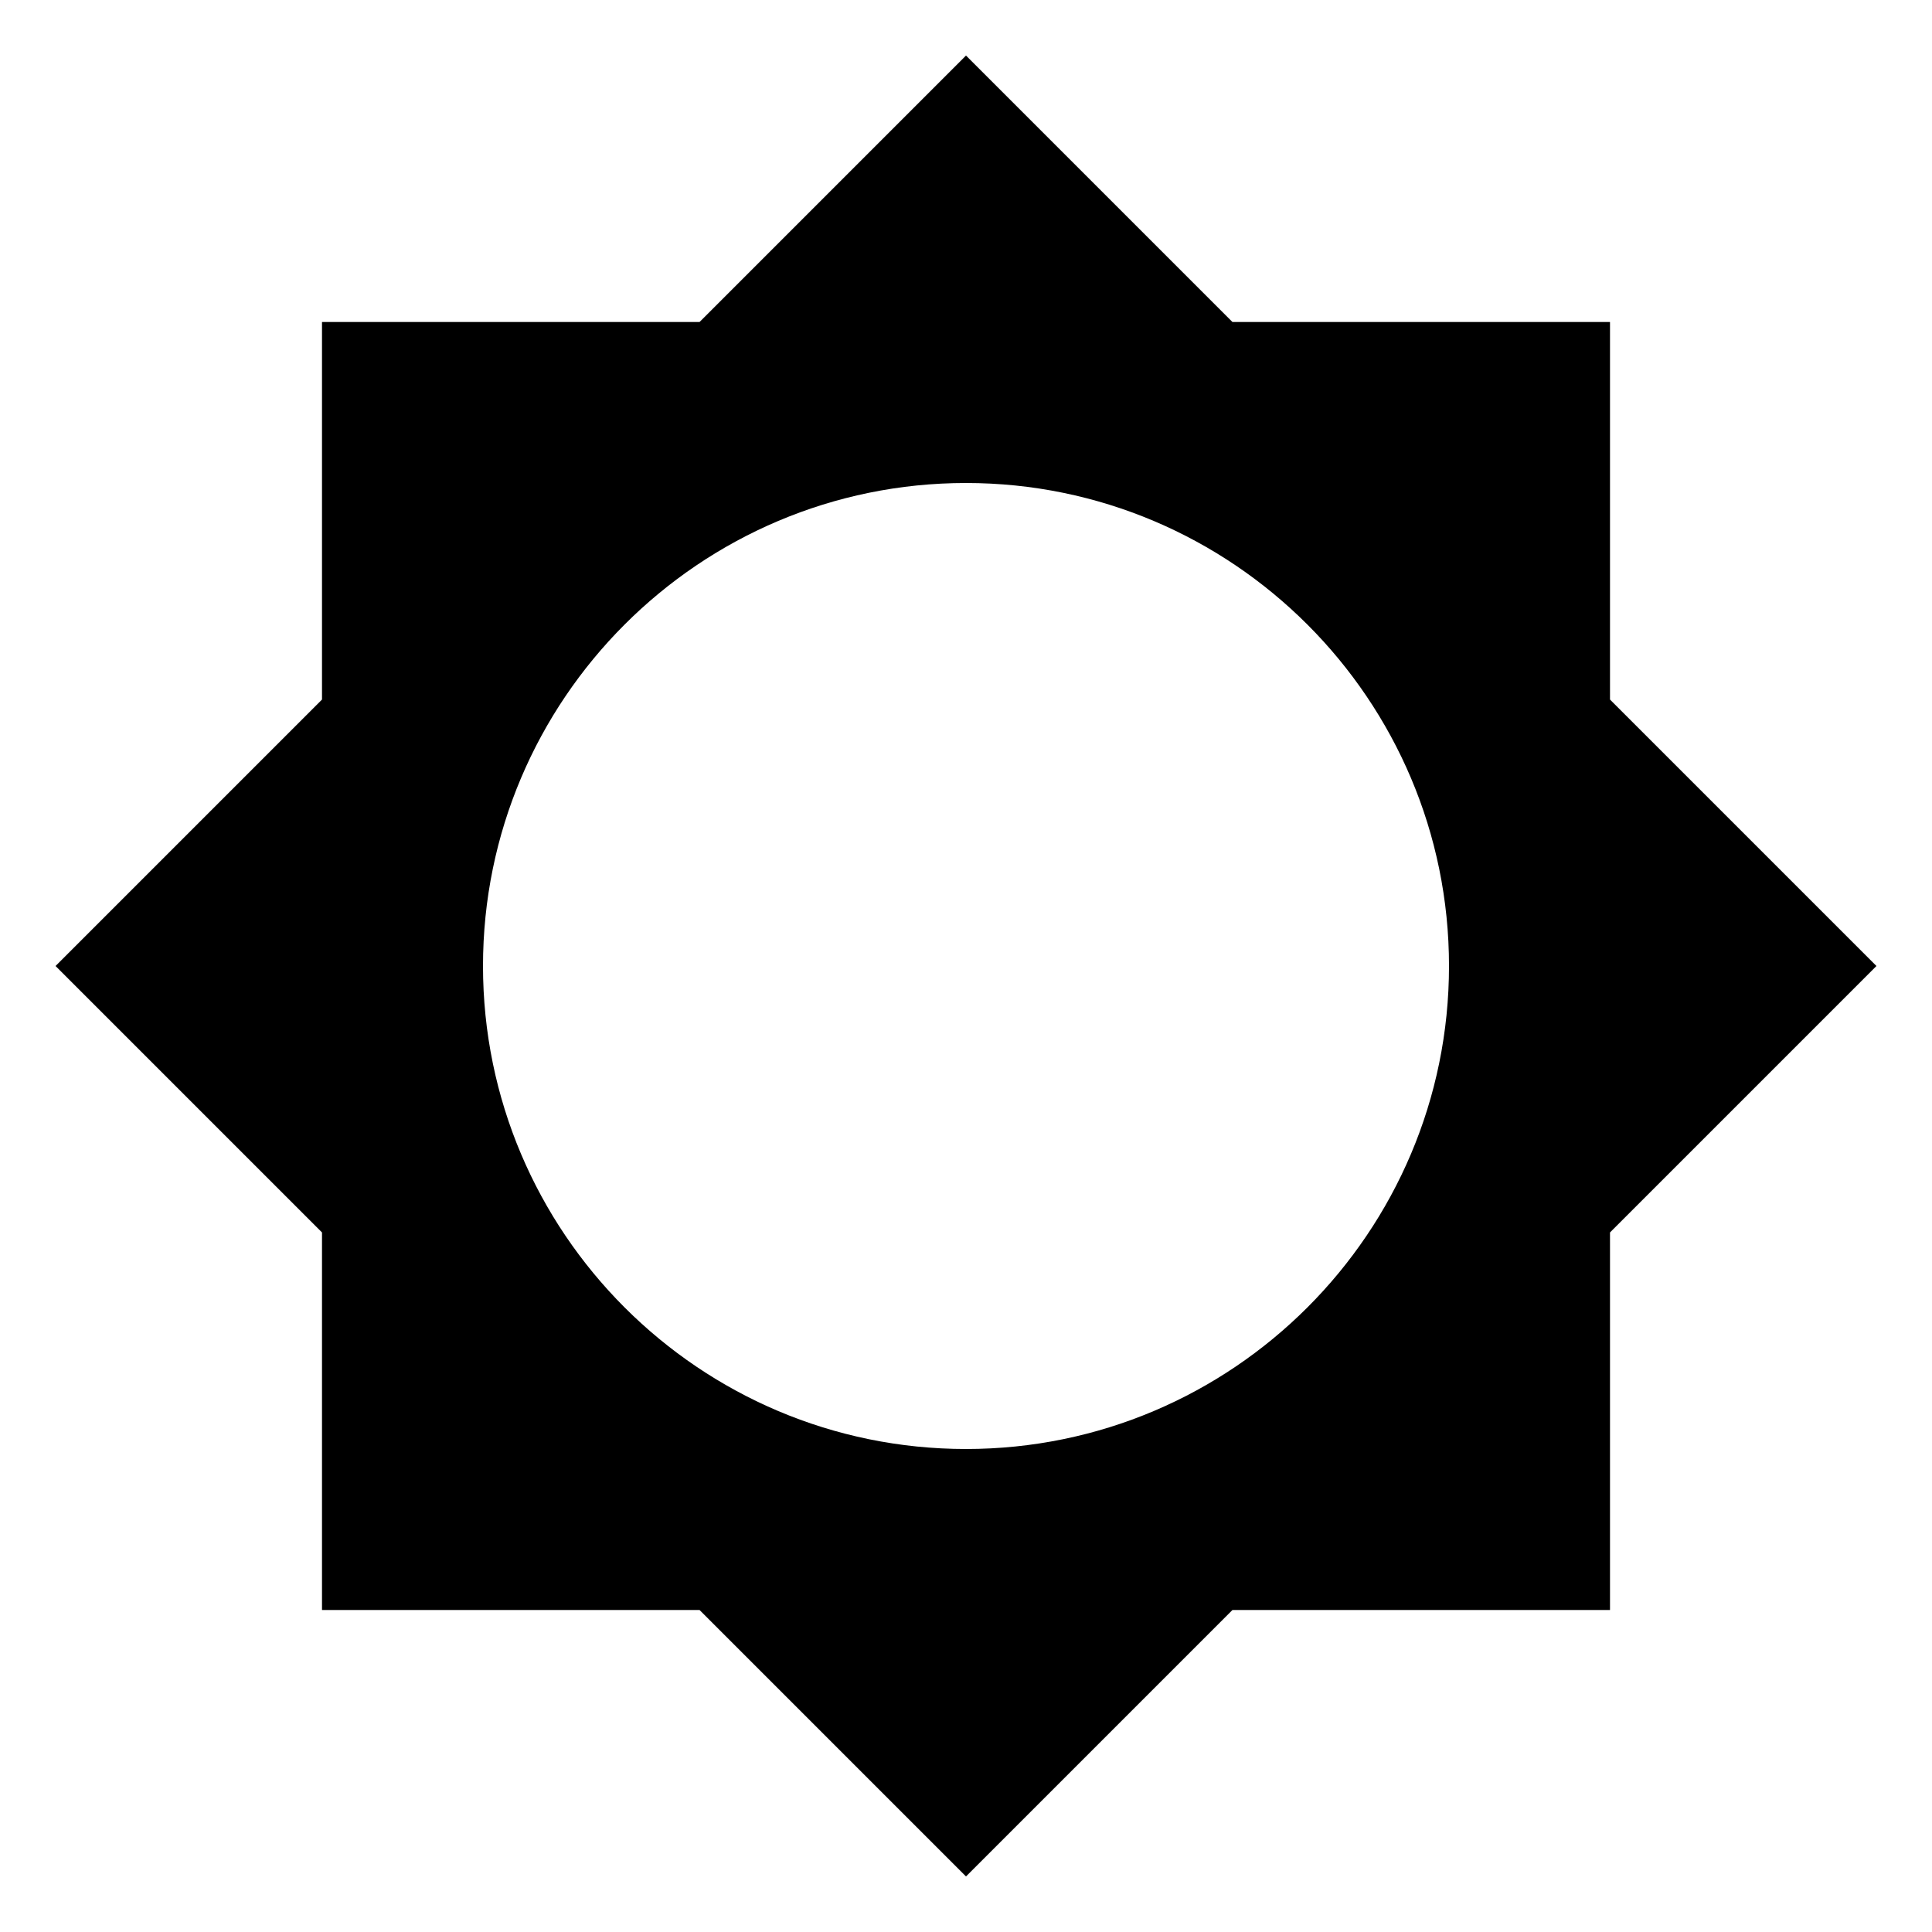
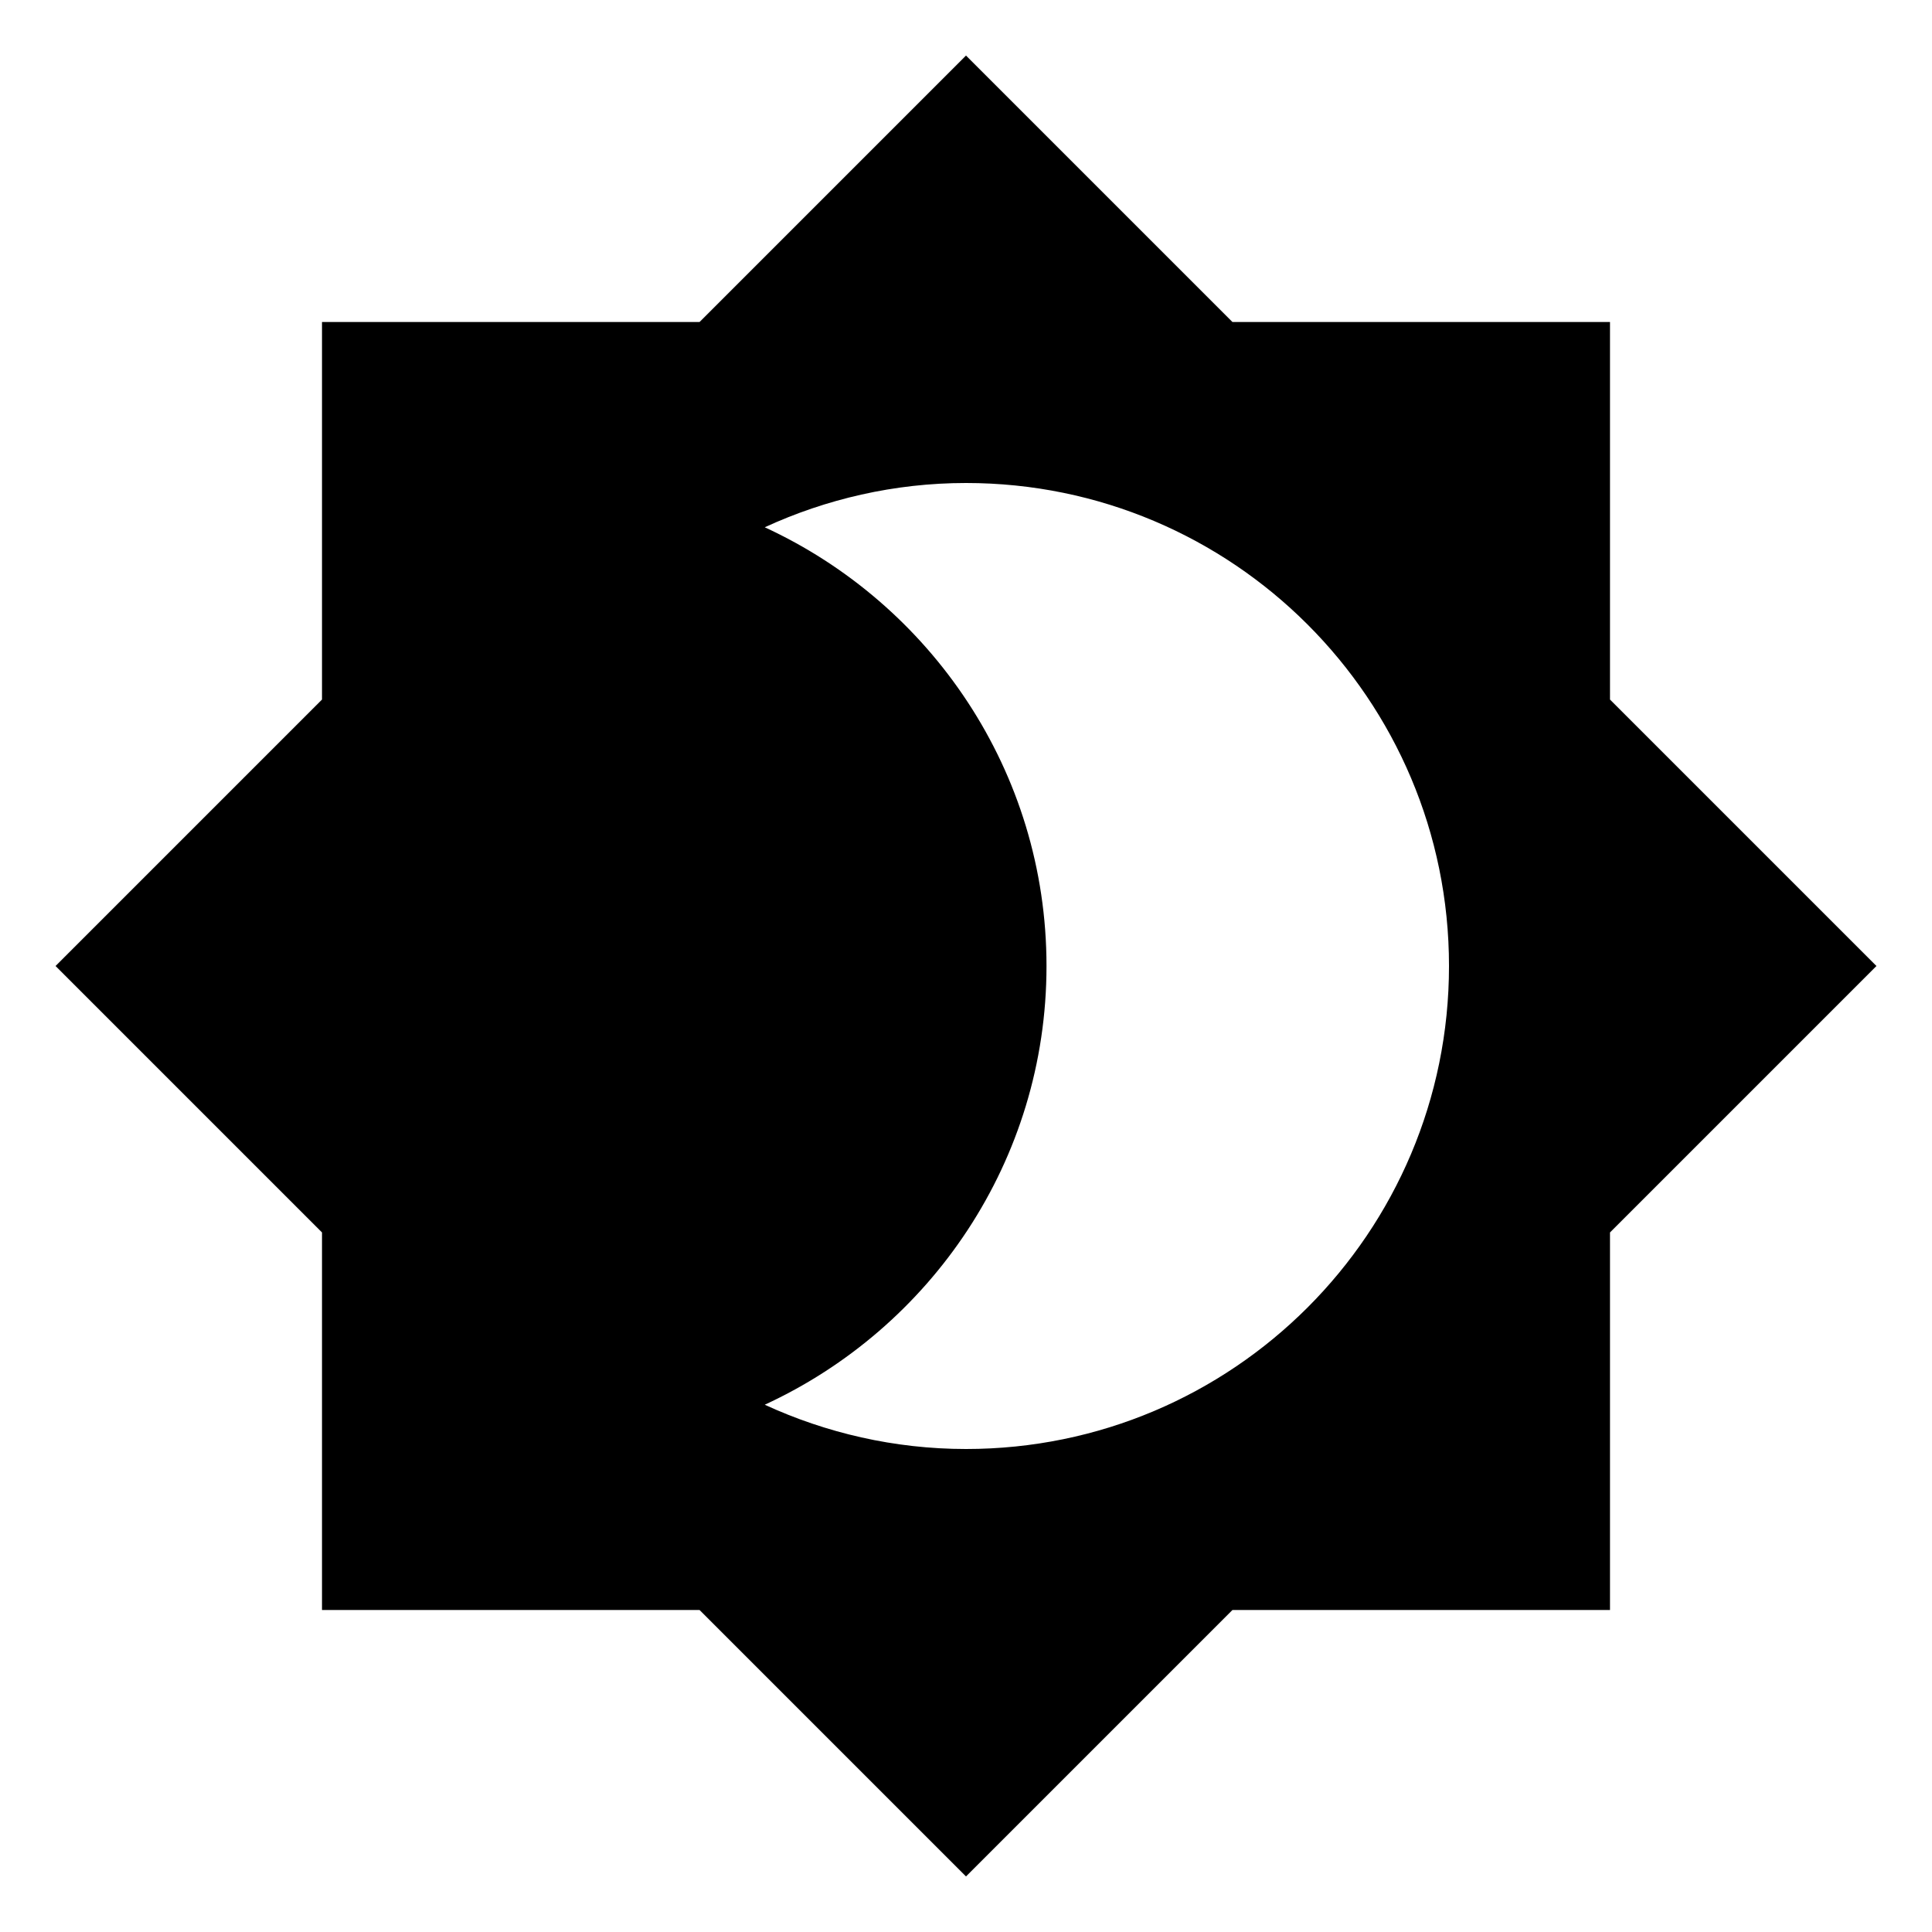
- <svg xmlns="http://www.w3.org/2000/svg" width="24" height="24" viewBox="0 0 24 24">
-   <path fill="none" d="M0 0h24v24H0z" />
-   <path d="M20 15.31L23.31 12 20 8.69V4h-4.69L12 .69 8.69 4H4v4.69L.69 12 4 15.31V20h4.69L12 23.31 15.31 20H20v-4.69zM12 18c-3.31 0-6-2.69-6-6s2.69-6 6-6 6 2.69 6 6-2.69 6-6 6z" />
+ <svg xmlns="http://www.w3.org/2000/svg" id="mdi-brightness-4" viewBox="0 0 24 24">
+   <path d="M12,18C11.11,18 10.26,17.8 9.5,17.45C11.56,16.5 13,14.42 13,12C13,9.58 11.56,7.5 9.5,6.55C10.26,6.2 11.11,6 12,6A6,6 0 0,1 18,12A6,6 0 0,1 12,18M20,8.69V4H15.31L12,0.69L8.69,4H4V8.69L0.69,12L4,15.31V20H8.69L12,23.31L15.31,20H20V15.31L23.31,12L20,8.69Z" />
</svg>
